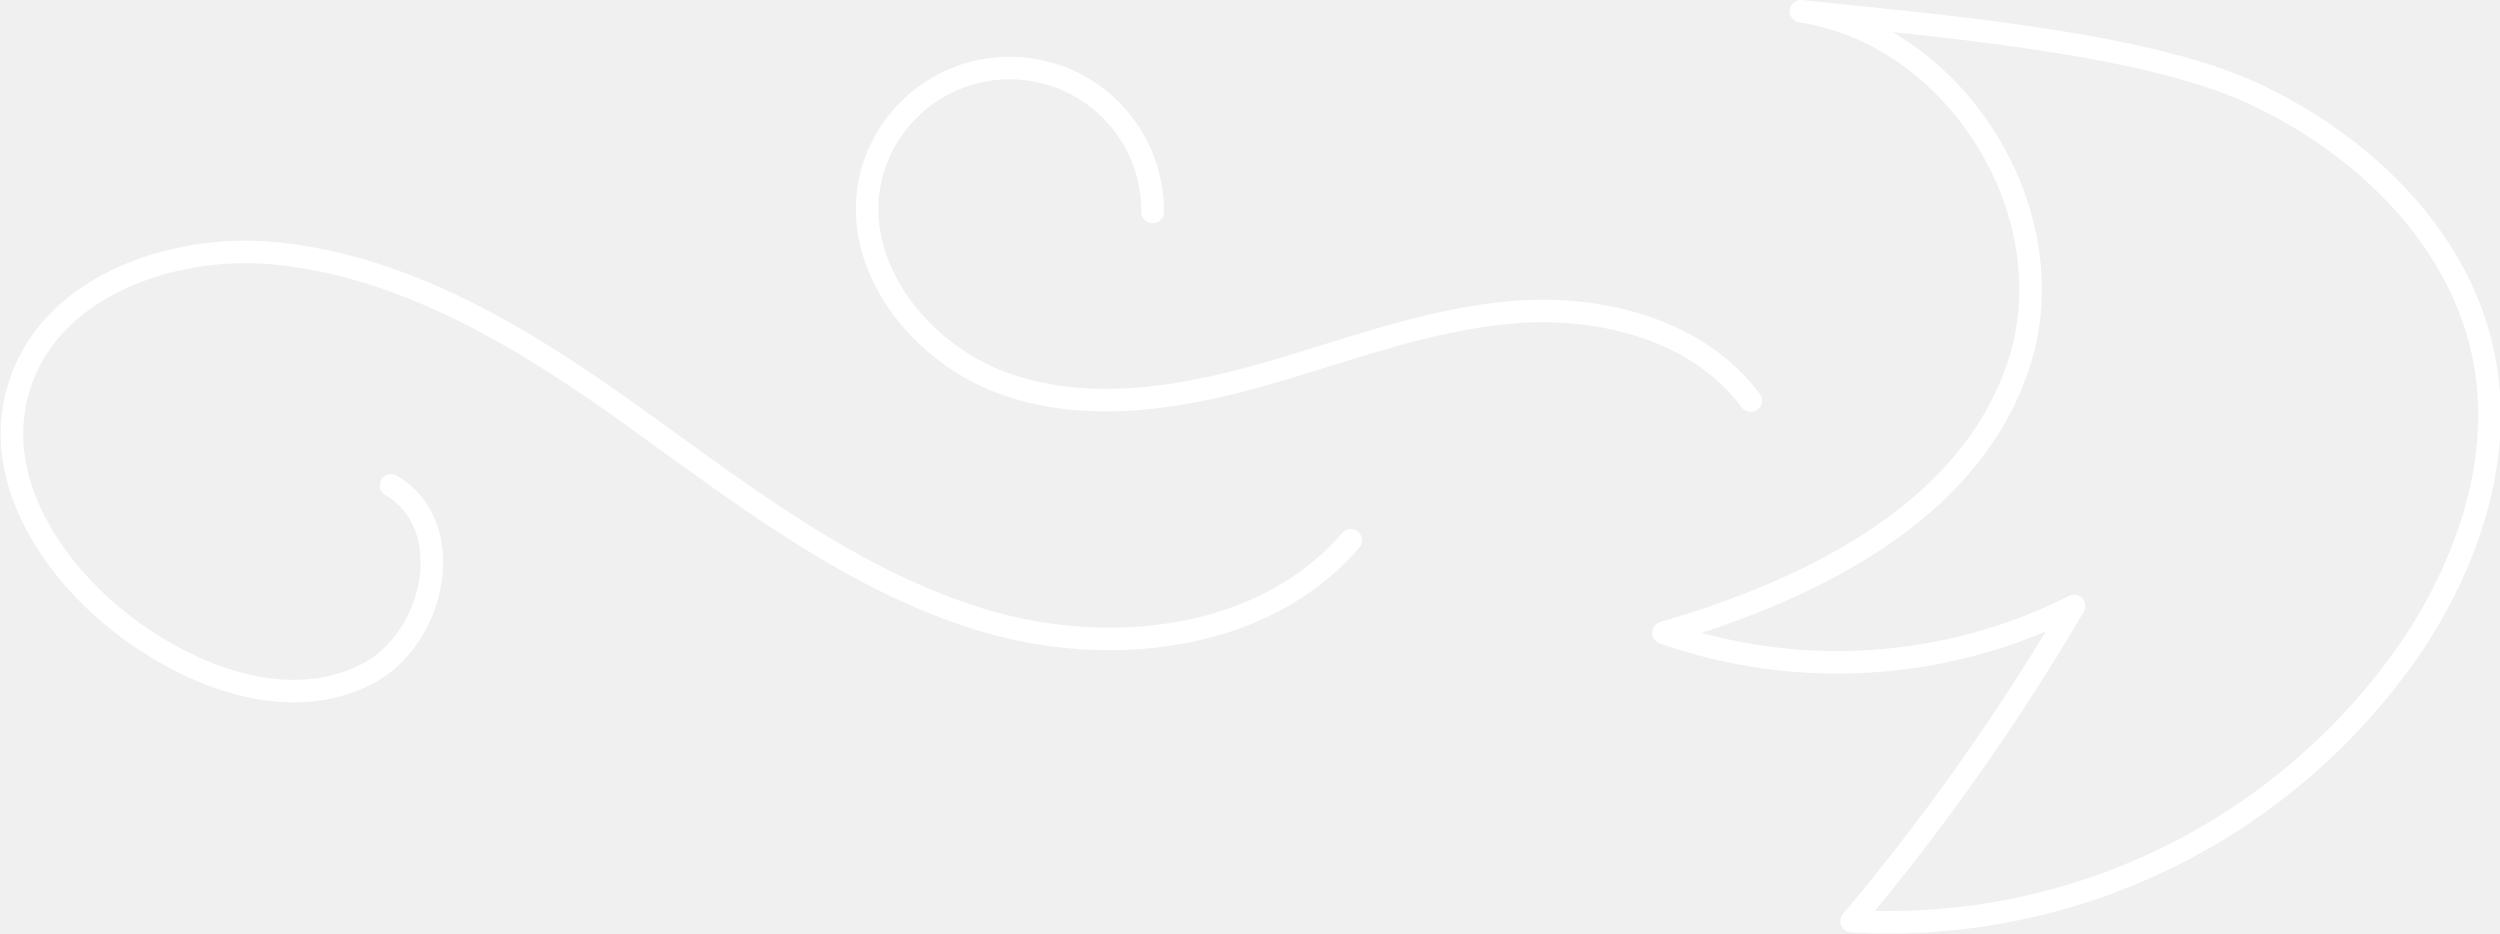
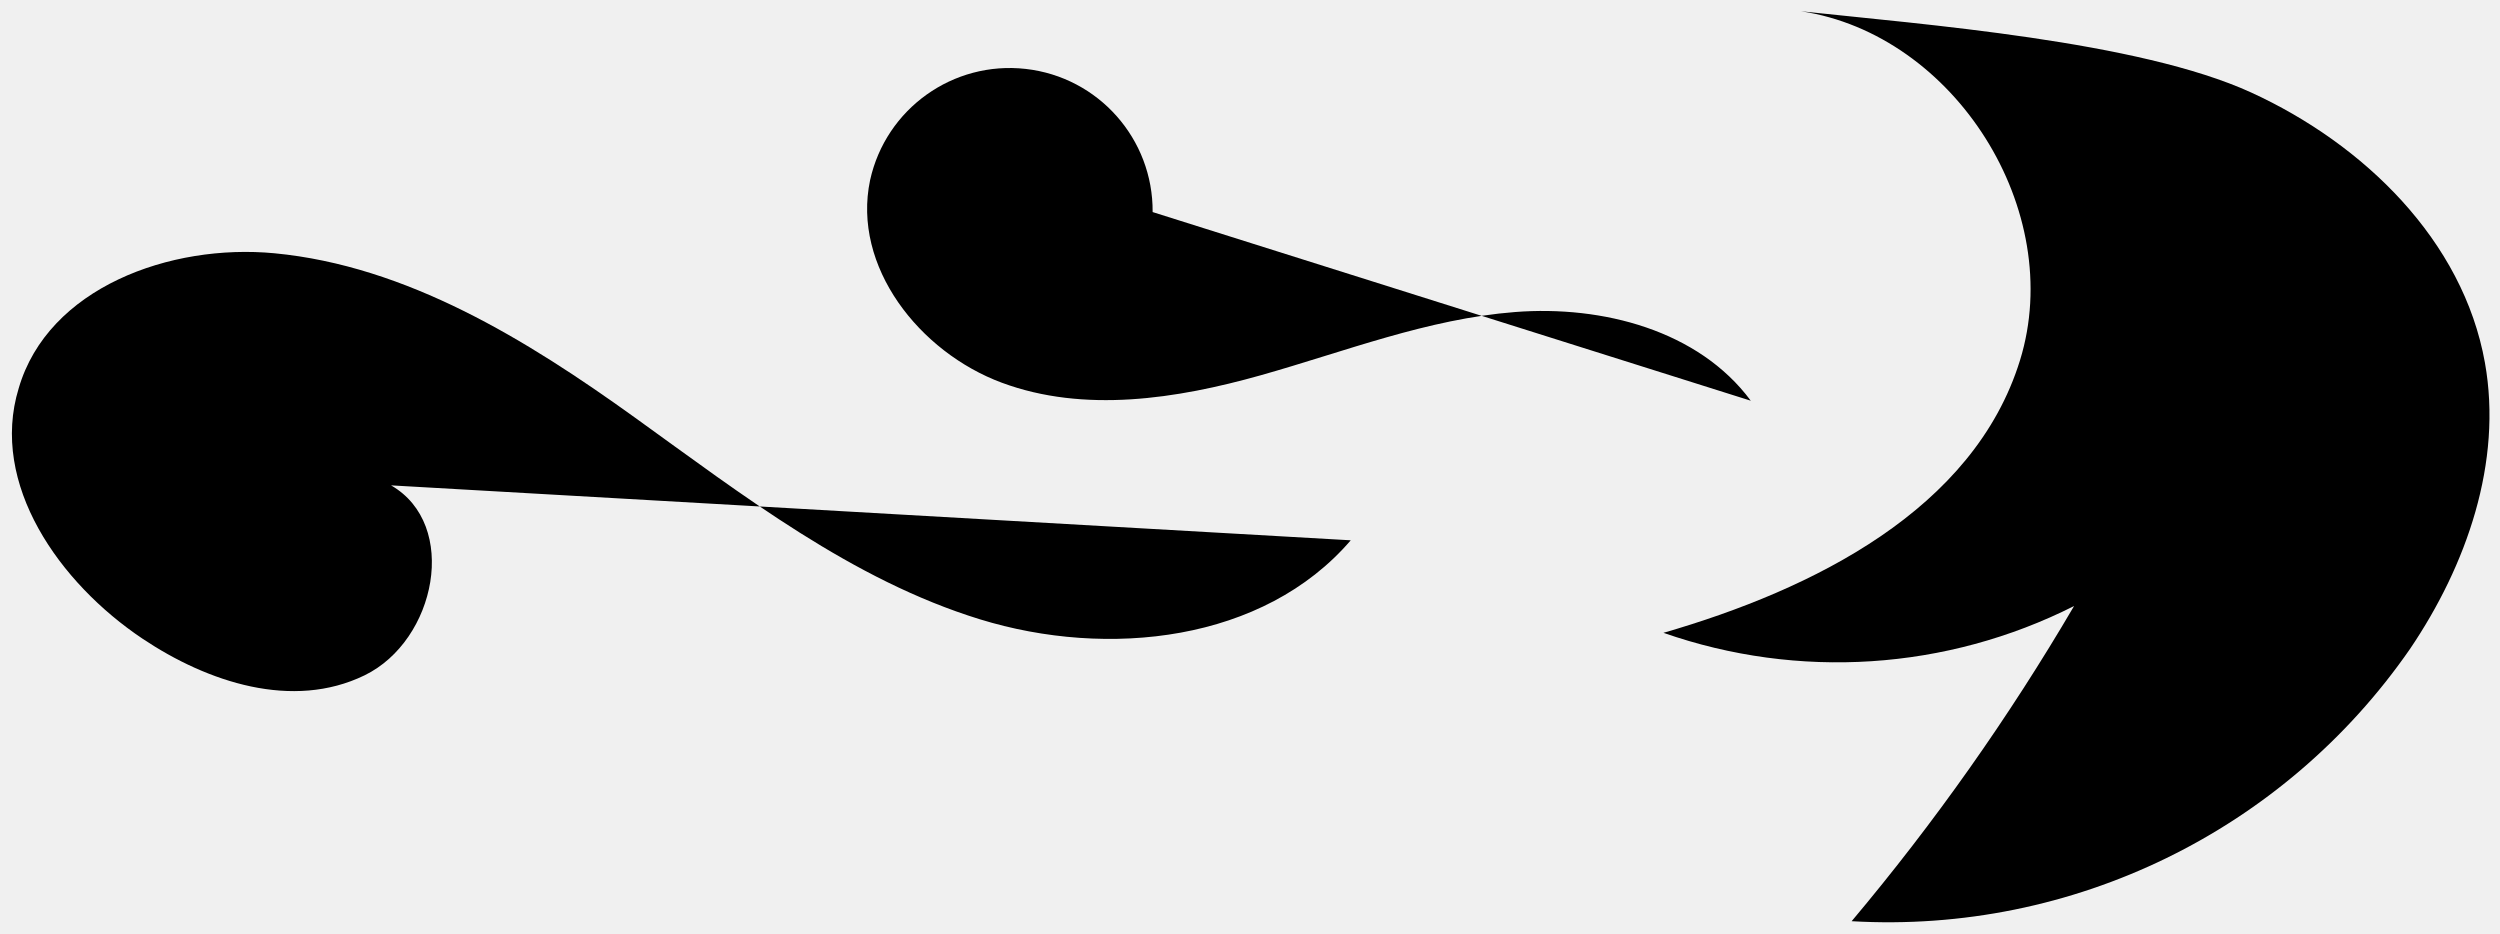
- <svg xmlns="http://www.w3.org/2000/svg" viewBox="0 0 111.05 41.48">
-   <defs>
-     <style>.cls-1{fill:none;stroke:#fff;stroke-linecap:round;stroke-linejoin:round;}</style>
-   </defs>
-   <g id="Layer_2" data-name="Layer 2">
-     <g id="Layer_4" data-name="Layer 4">
-       <path class="cls-1" d="M80,.5c5.46.59,15,1.32,20,3.61s9.41,6.57,10.38,12c.79,4.42-.81,9-3.33,12.72A28.18,28.18,0,0,1,82.25,40.92a101.45,101.45,0,0,0,9.88-14,23.38,23.38,0,0,1-18.24,1.19C80.55,26.18,87.68,22.64,89.73,16S86.84,1.53,80,.5" />
-       <path class="cls-1" d="M77.77,17.8c-2.32-3.13-6.59-4.24-10.47-3.94S59.73,15.62,56,16.67,48.16,18.36,44.5,17s-6.66-5.16-5.85-9A6.35,6.35,0,0,1,51.2,9.42" />
-       <path class="cls-1" d="M60,24c-3.87,4.51-10.79,5.26-16.47,3.51S33,22,28.19,18.54s-10.13-6.73-16-7.29c-4.62-.44-10.06,1.53-11.36,6C-.47,21.5,2.64,25.9,6.33,28.37,9.23,30.31,13,31.55,16.19,30s4.21-6.7,1.18-8.44" />
-     </g>
-   </g>
+ <svg xmlns="http://www.w3.org/2000/svg" viewBox="0 0 111.05 41.48" width="111.05" height="41.48">
+   <path class="fire-svg" d="M80,.5c5.46.59,15,1.32,20,3.61s9.41,6.57,10.38,12c.79,4.42-.81,9-3.33,12.72A28.18,28.18,0,0,1,82.25,40.92a101.45,101.45,0,0,0,9.88-14,23.38,23.38,0,0,1-18.24,1.19C80.55,26.18,87.68,22.64,89.73,16S86.84,1.53,80,.5" />
+   <path class="fire-svg" d="M77.77,17.8c-2.32-3.13-6.59-4.24-10.47-3.94S59.73,15.62,56,16.67,48.16,18.36,44.5,17s-6.66-5.16-5.85-9A6.35,6.35,0,0,1,51.2,9.42" />
+   <path class="fire-svg" d="M60,24c-3.87,4.51-10.79,5.26-16.47,3.51S33,22,28.19,18.54s-10.13-6.73-16-7.29c-4.62-.44-10.06,1.53-11.36,6C-.47,21.5,2.64,25.9,6.33,28.37,9.23,30.31,13,31.55,16.19,30s4.21-6.7,1.18-8.44" />
</svg>
